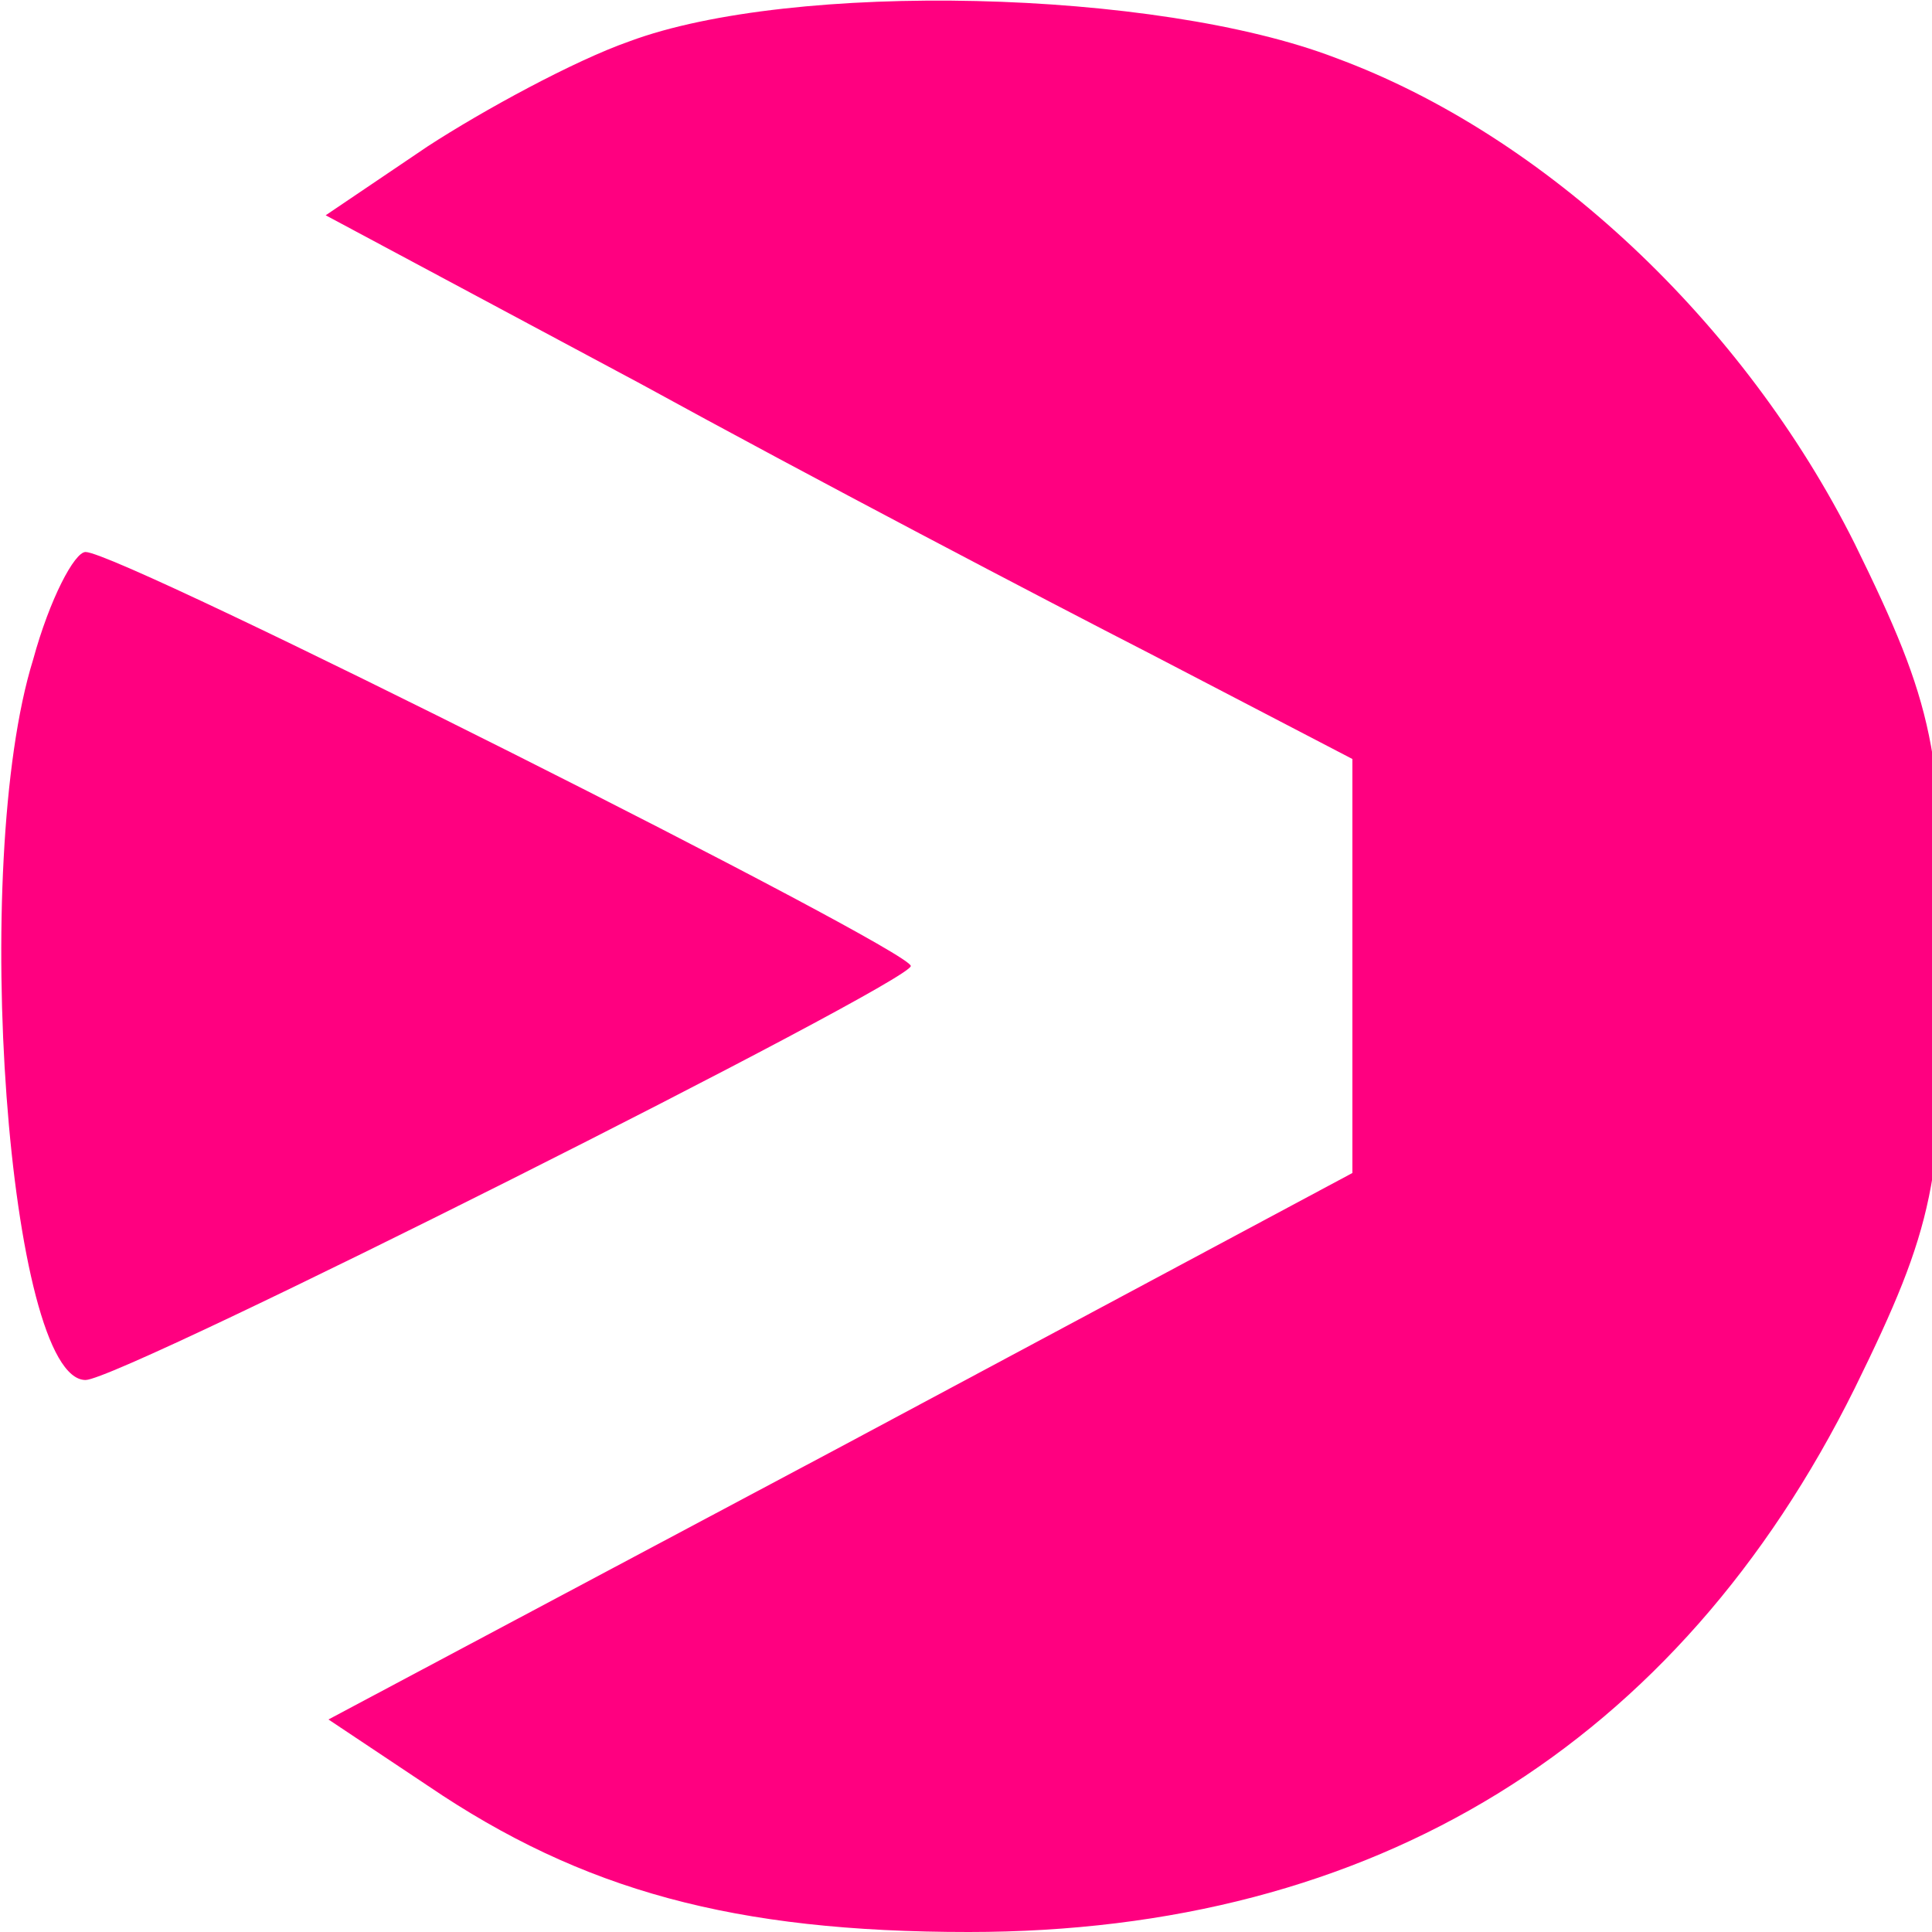
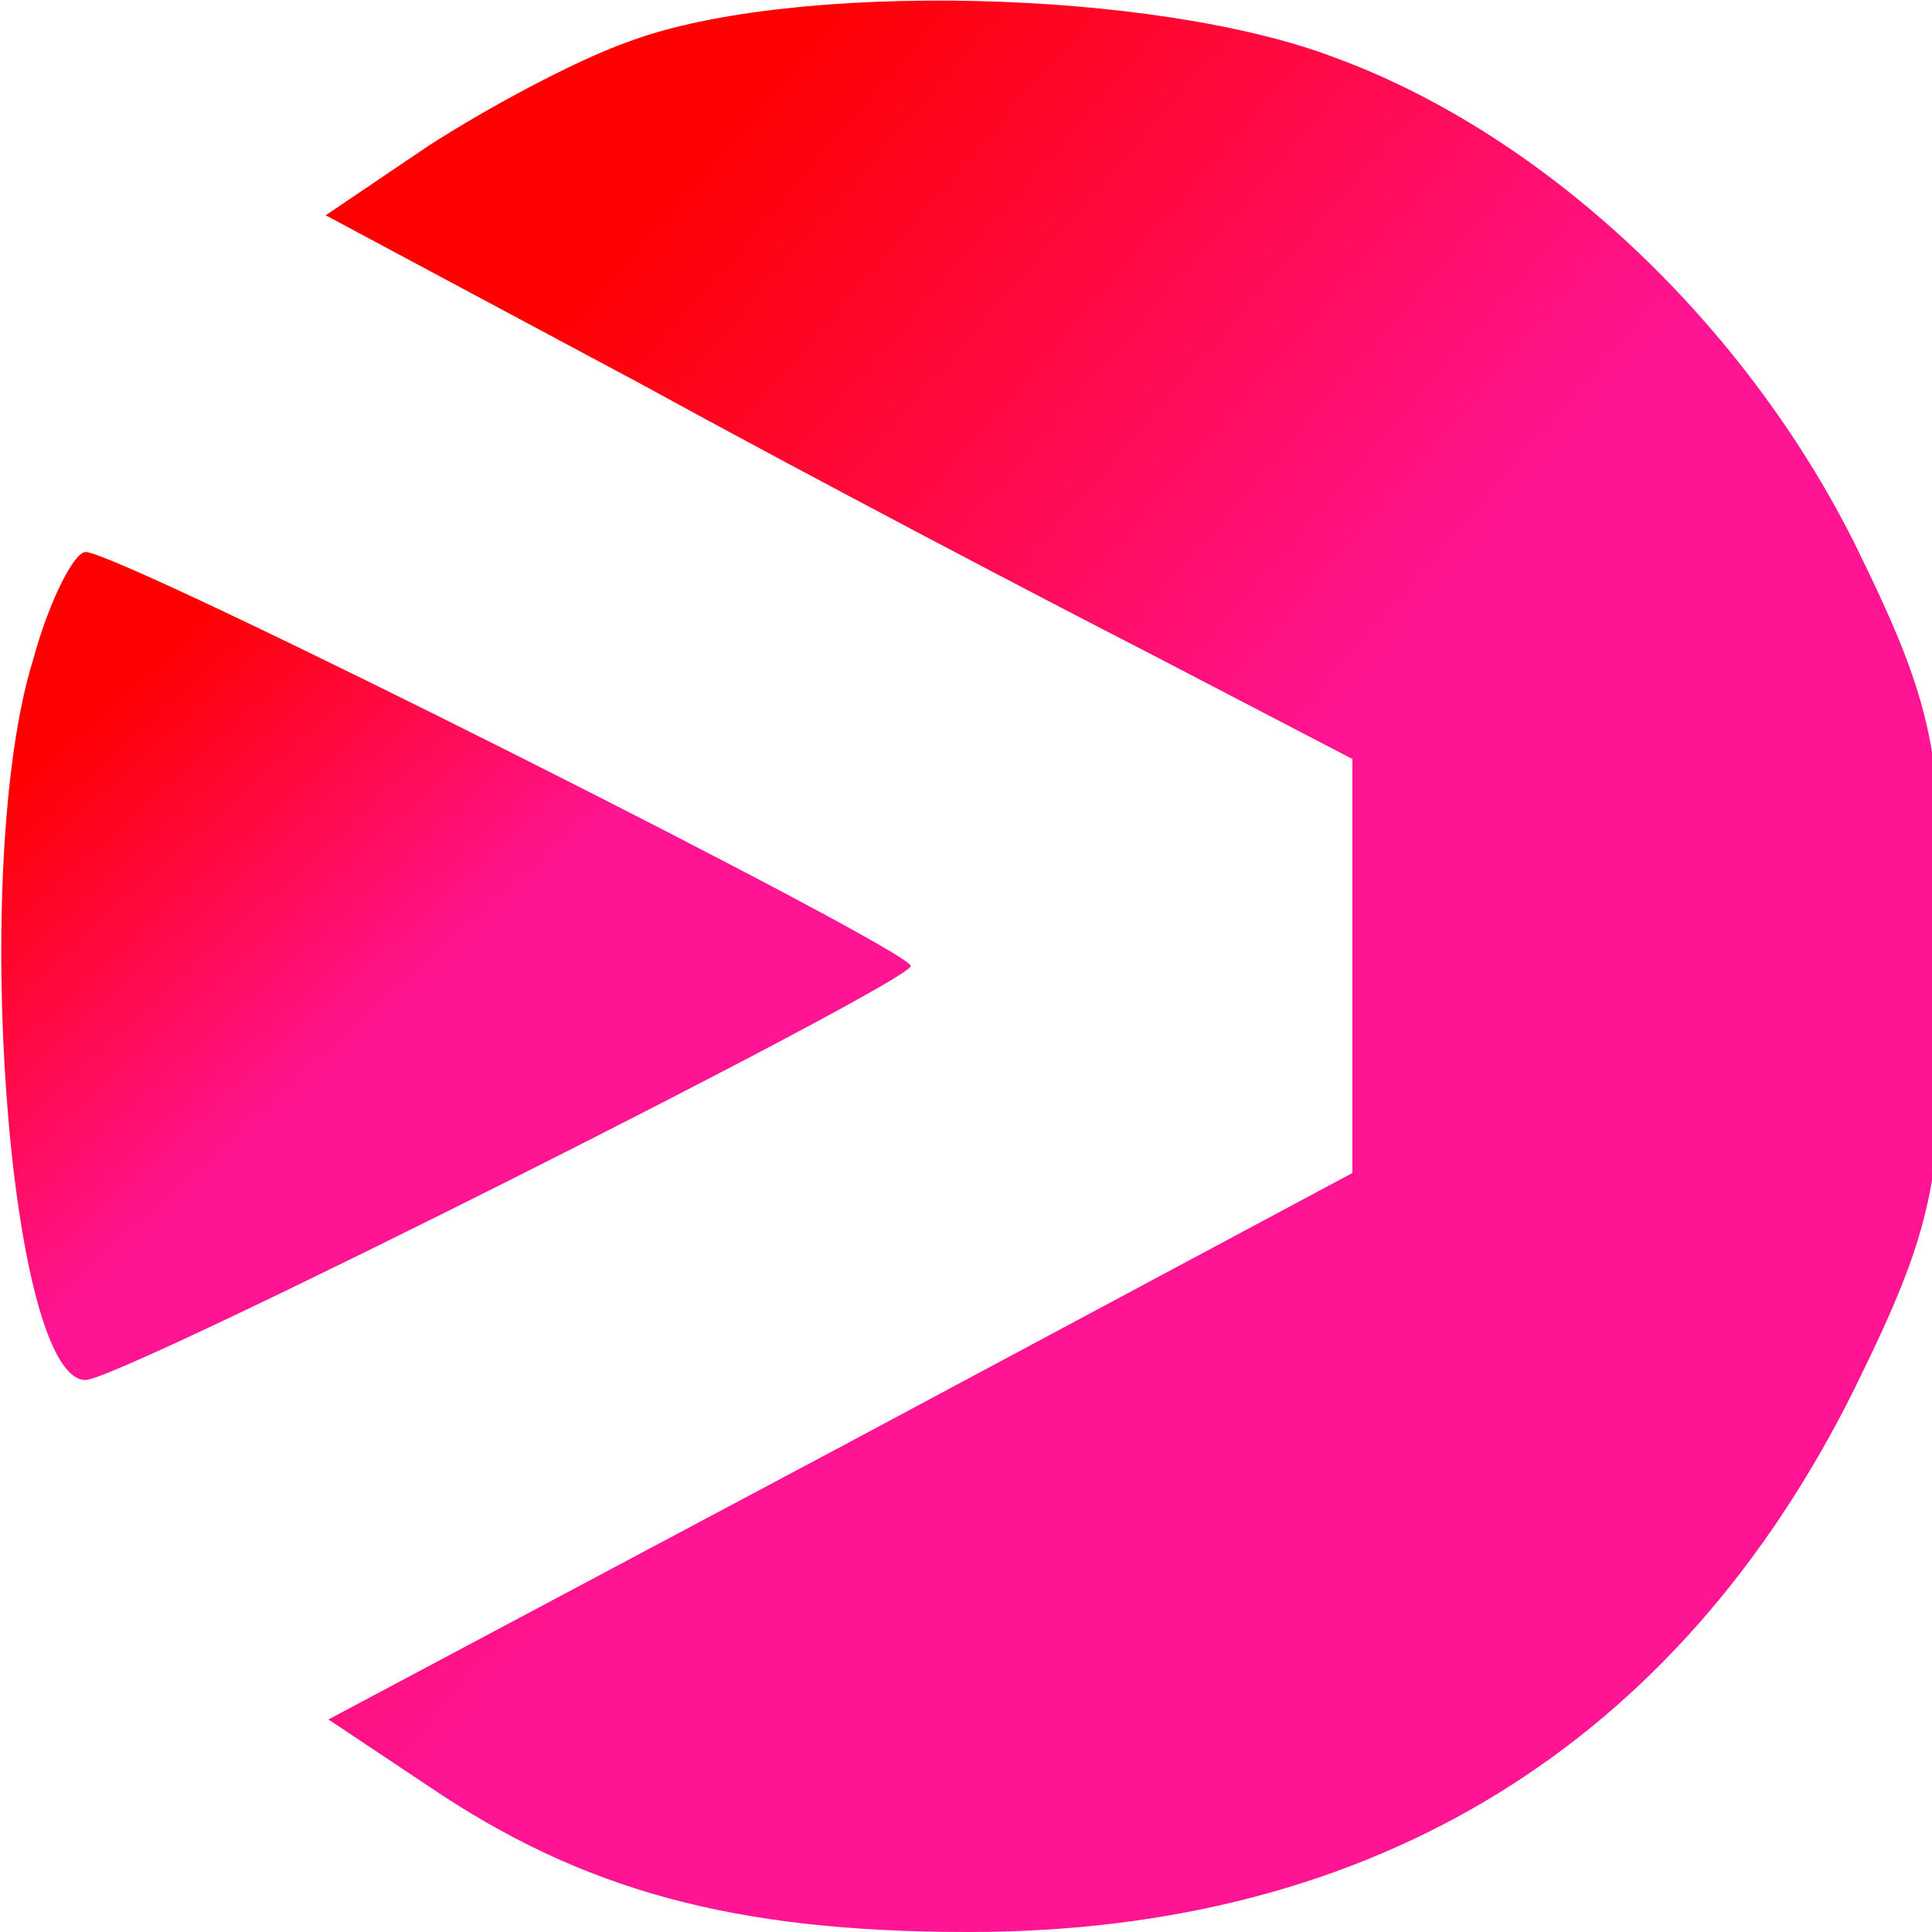
<svg xmlns="http://www.w3.org/2000/svg" version="1.0" width="70pt" height="70pt" viewBox="0 0 70 70" preserveAspectRatio="xMidYMid meet">
-   <g transform="translate(0,70) scale(0.1,-0.1)" fill="#ff0080" stroke="none">
+   <defs>
+     <linearGradient id="gradient" x1="0%" y1="0%" x2="0%" y2="100%" spreadMethod="pad" gradientTransform="rotate(45)">
+       <stop offset="0%" stop-color="deeppink" />
+       <stop offset="50%" stop-color="red" />
+     </linearGradient>
+   </defs>
+   <g transform="translate(0,70) scale(0.1,-0.1)" fill="url(#gradient)" stroke="none">
    <path class="a" d="M228 685 c-20 -7 -53 -25 -73 -38 l-37 -25 114 -61 c62 -34 146 -78 185 -98 l73 -38 0 -75 0 -75 -185 -99 -186 -99 36 -24 c56 -38 111 -53 196 -53 147 0 257 68 321 197 29 59 32 75 32 153 0 78 -3 94 -32 153 -40 80 -112 148 -188 176 -65 25 -197 28 -256 6z" />
    <path class="b" d="M12 461 c-23 -74 -9 -261 19 -261 13 0 299 144 299 150 0 6 -286 150 -299 150 -4 0 -13 -17 -19 -39z" />
  </g>
</svg>
